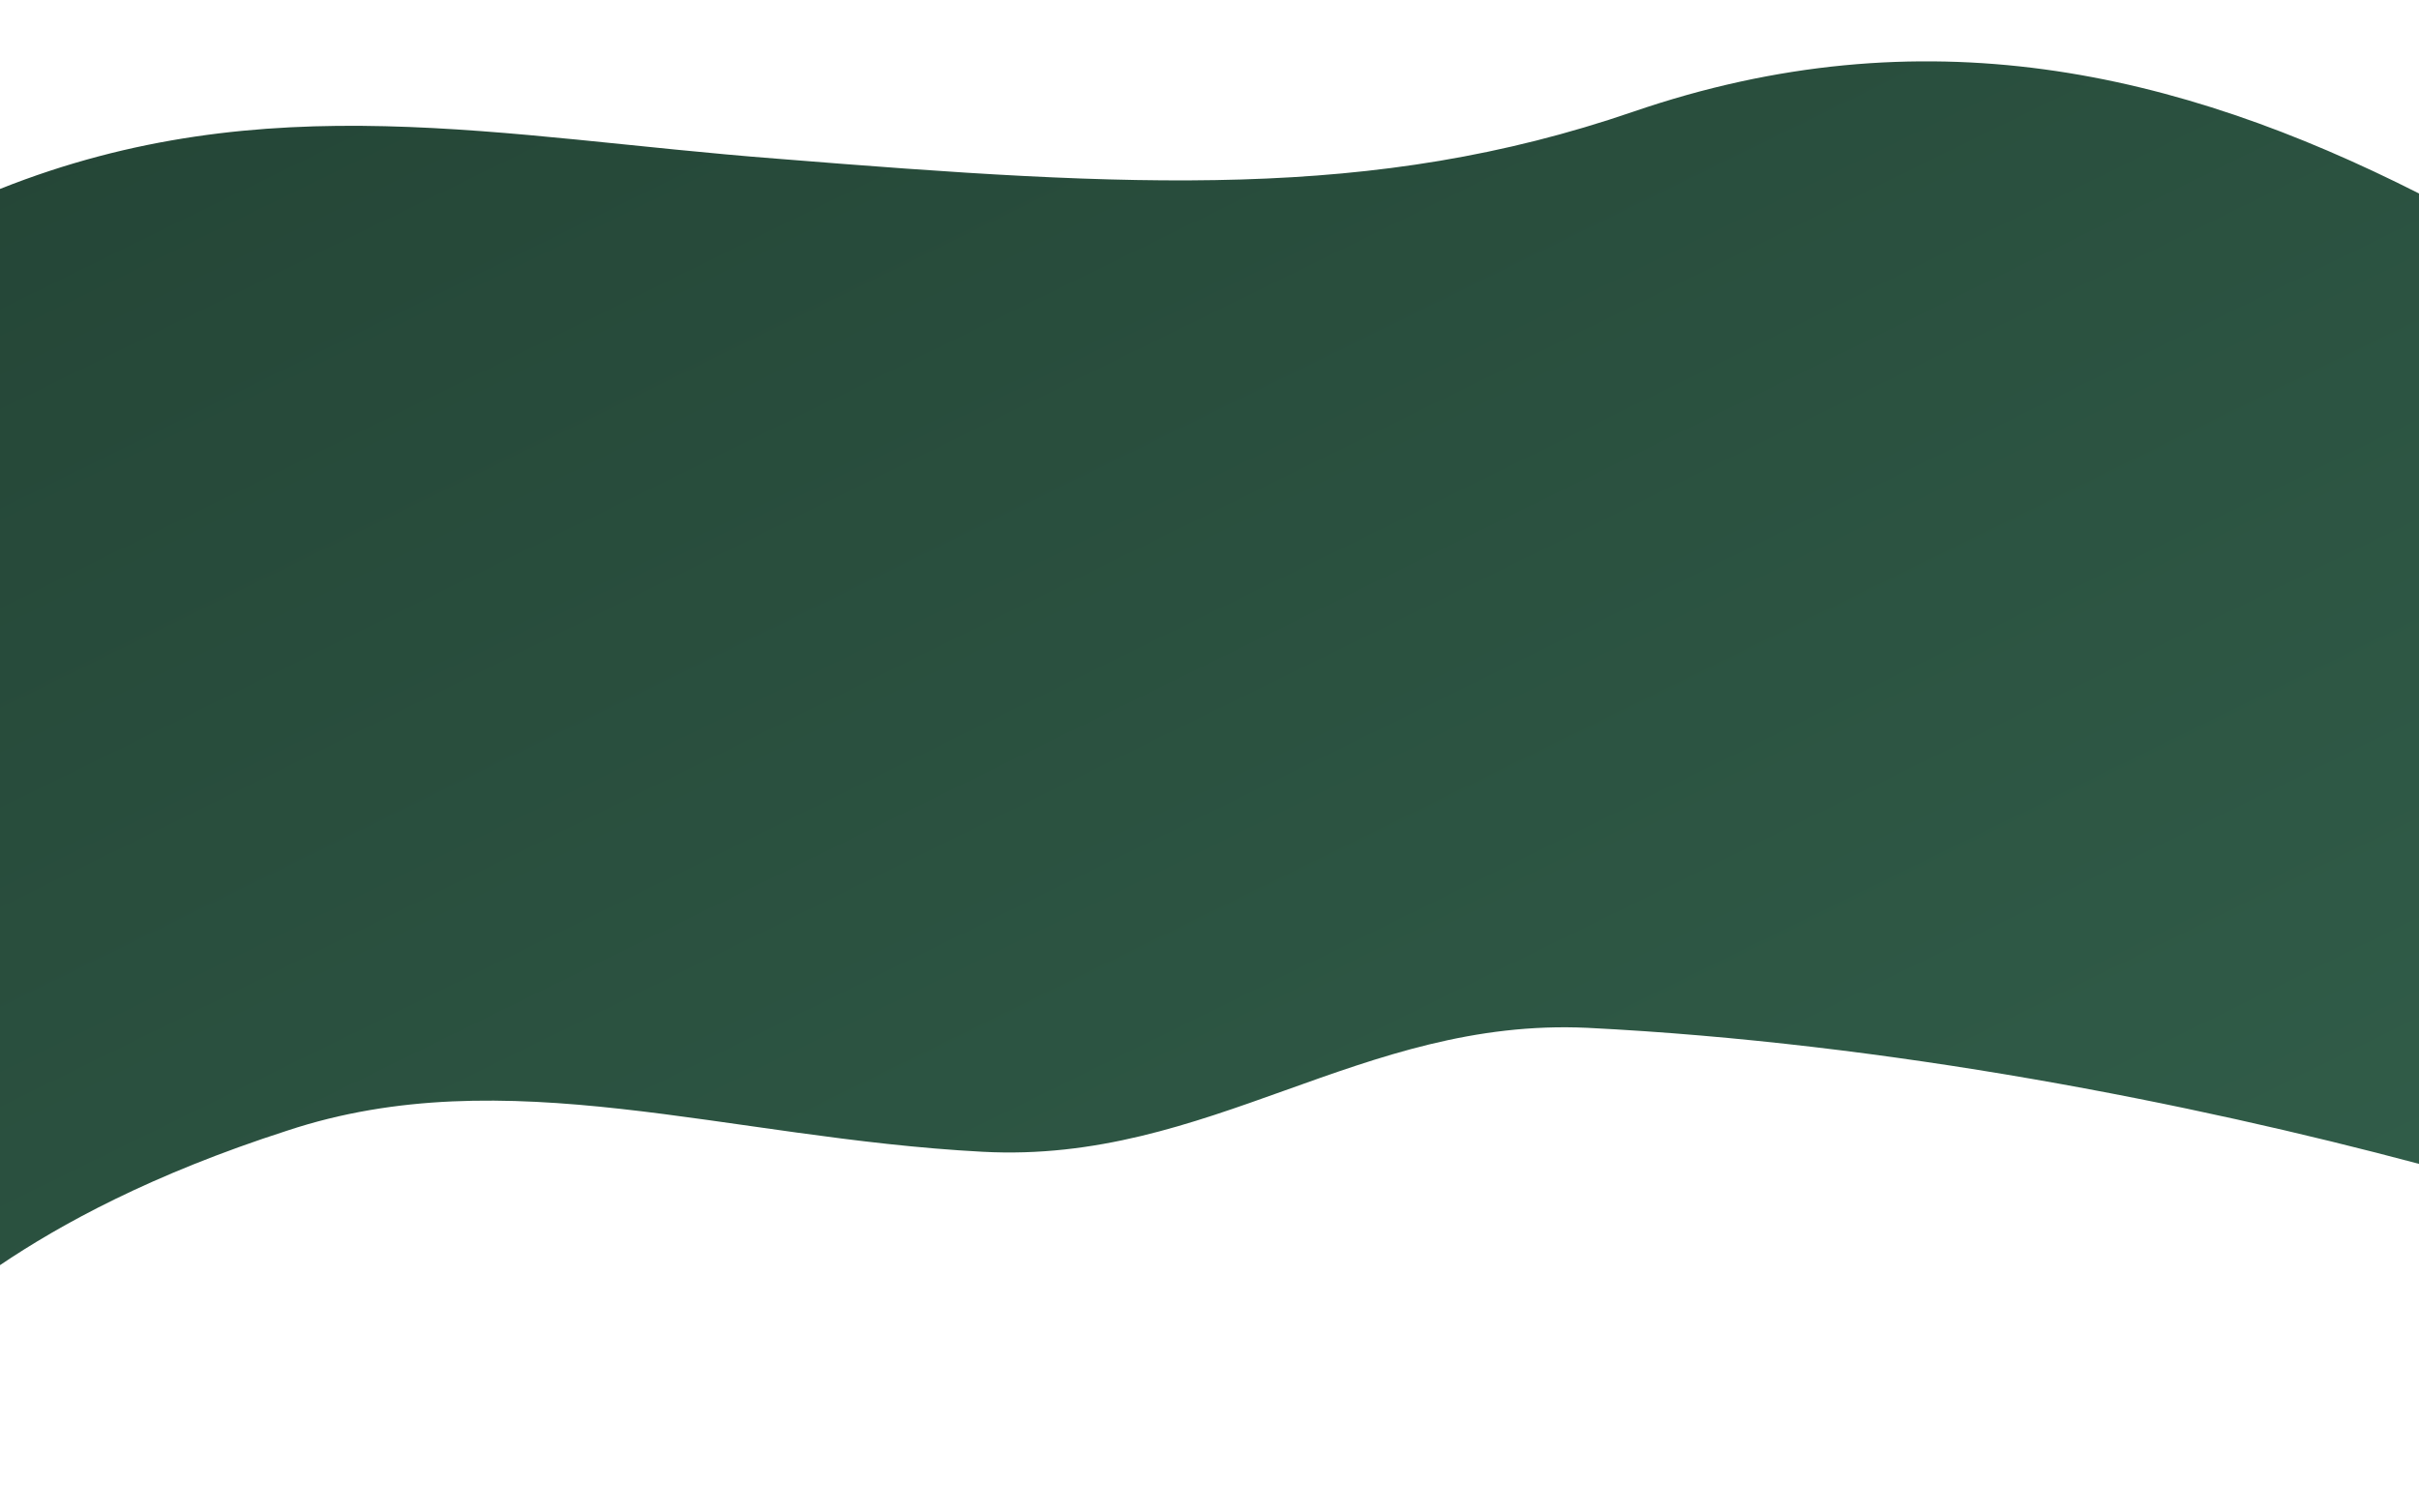
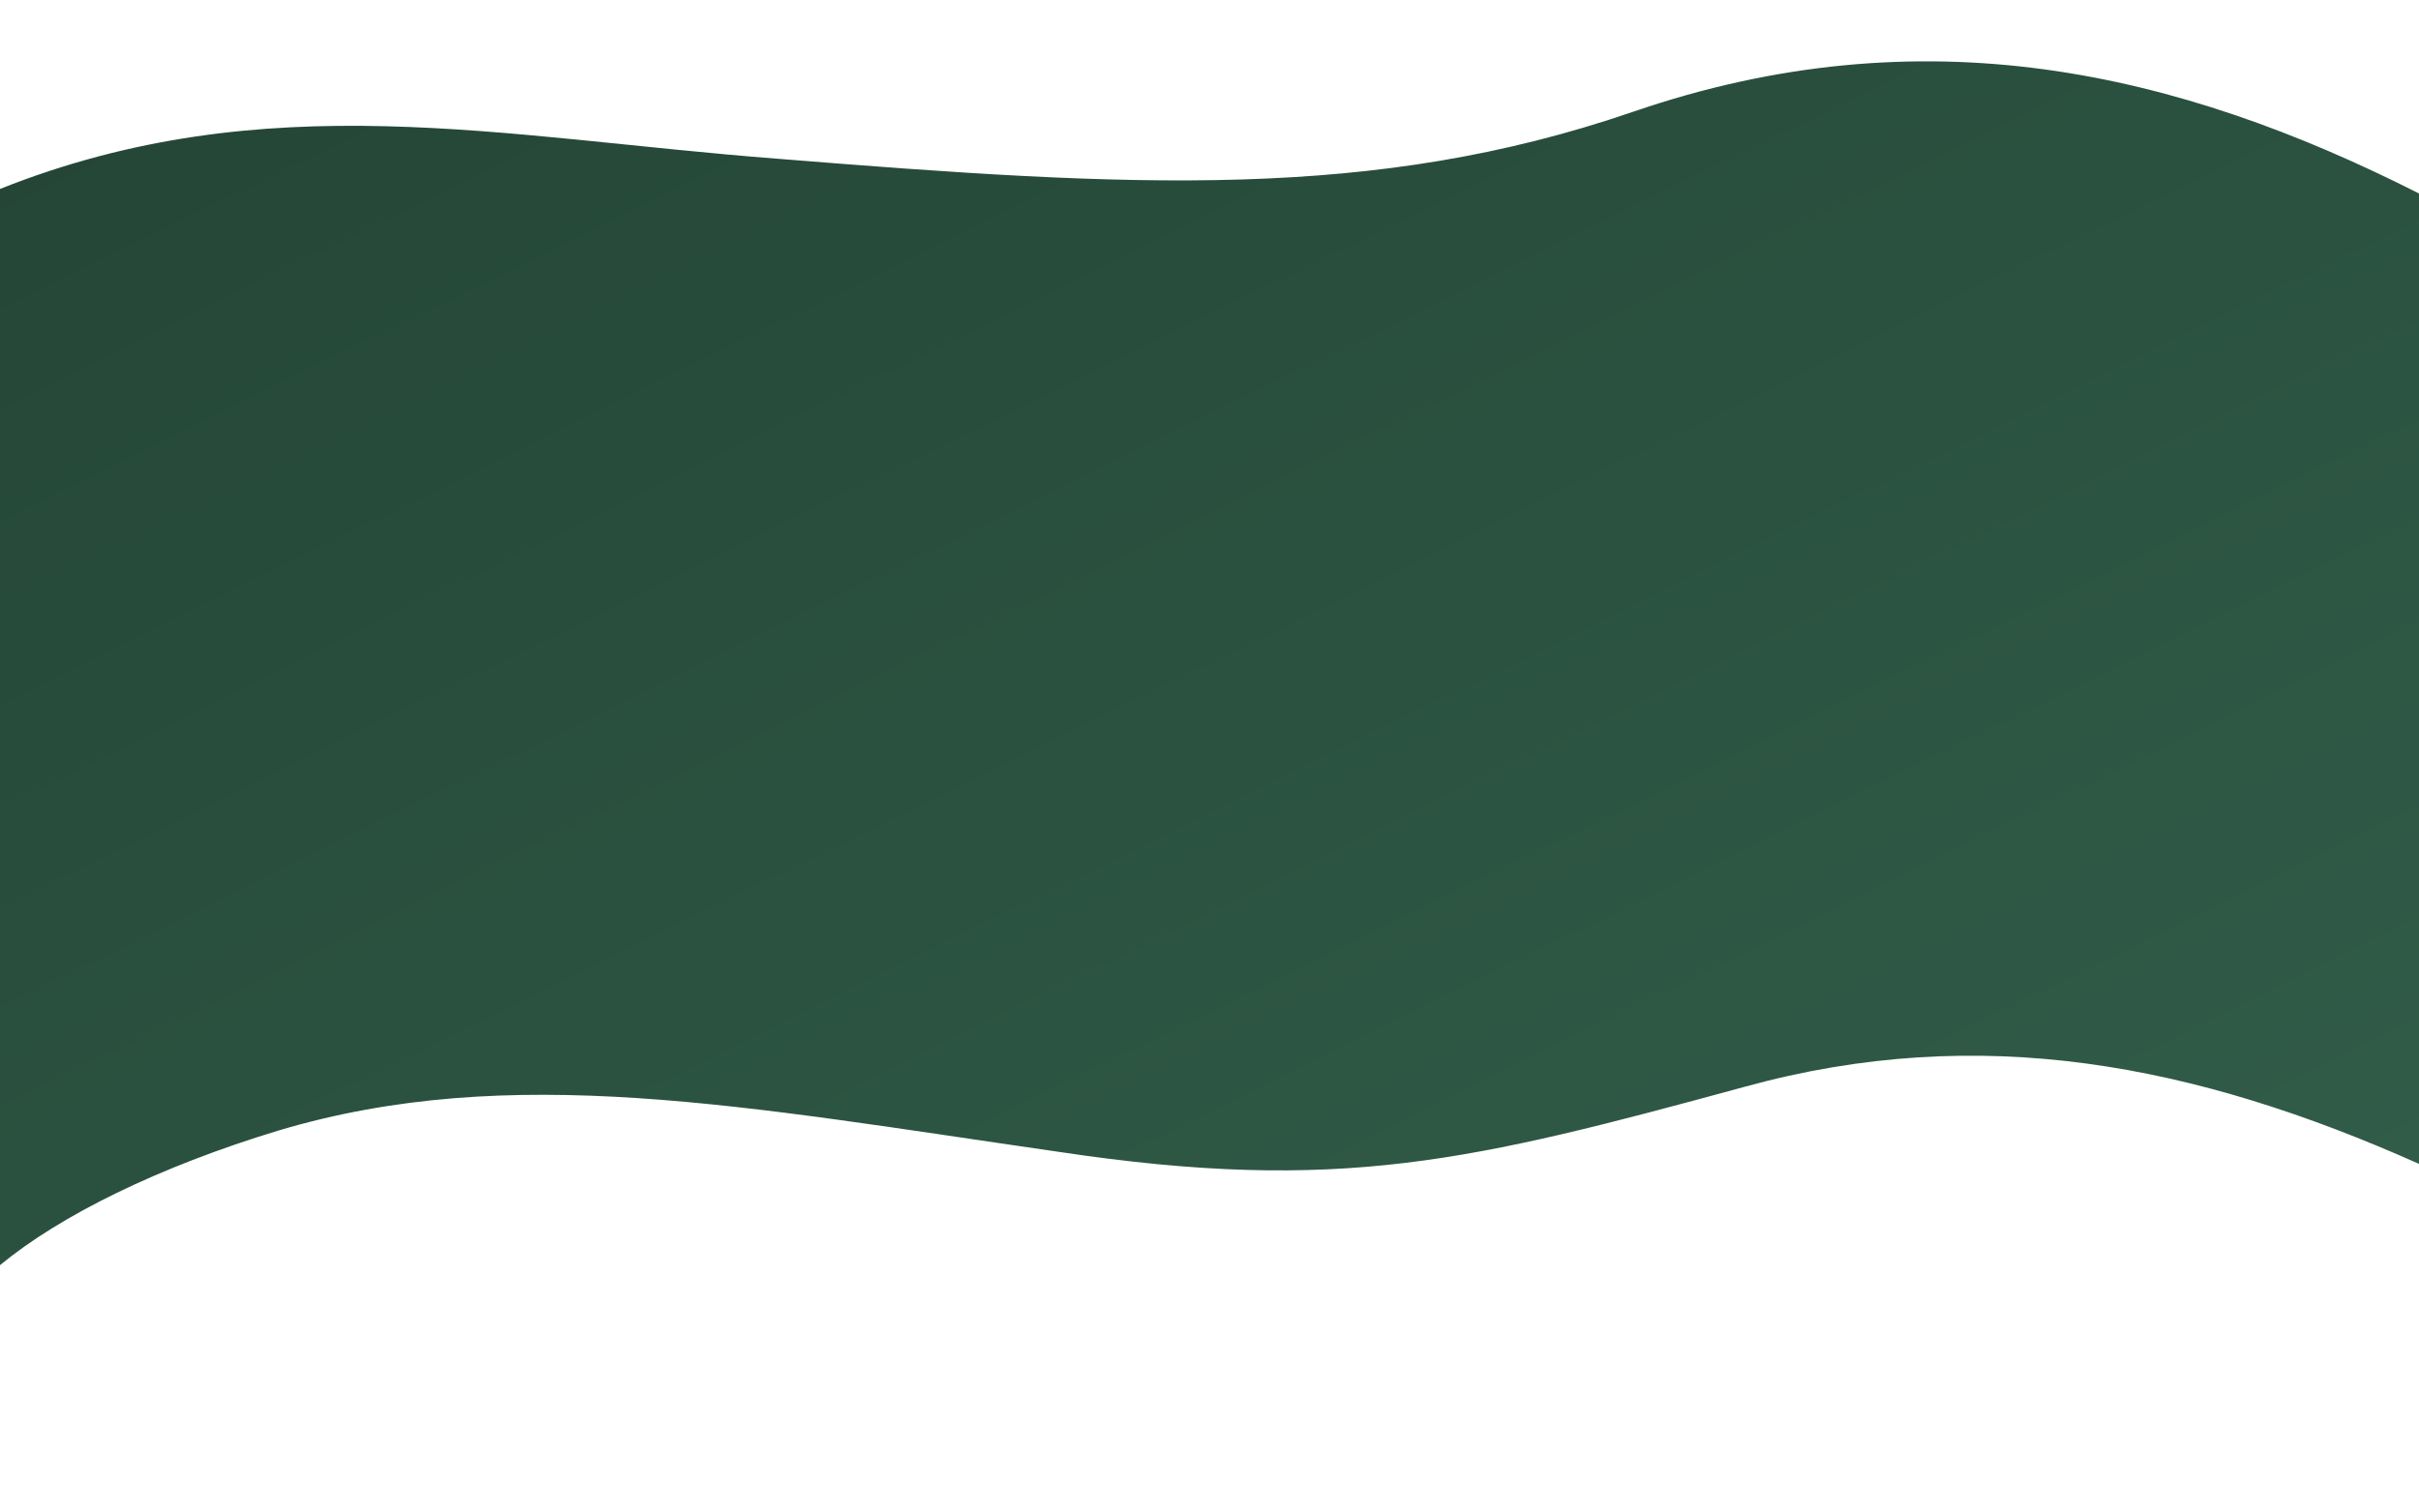
<svg xmlns="http://www.w3.org/2000/svg" viewBox="0 0 1600 1000" preserveAspectRatio="none">
  <defs>
    <linearGradient id="forest-green" x1="0" y1="0" x2="1" y2="1">
      <stop offset="0" stop-color="#244536" />
      <stop offset="1" stop-color="#315d49" />
    </linearGradient>
  </defs>
-   <path fill="url(#forest-green)" d="M0 125 C176 55 332 91 514 105 C750 124 908 133 1080 74 C1272 8 1440 47 1600 128 L1600 770 C1450 730 1250 690 1050 680 C900 673 800 770 650 762 C480 753 335 700 190 748 C100 777 40 810 0 837 Z" />
+   <path fill="url(#forest-green)" d="M0 125 C176 55 332 91 514 105 C750 124 908 133 1080 74 C1272 8 1440 47 1600 128 L1600 770 C1452 704 1310 676 1154 719 C974 768 886 790 700 762 C492 732 338 702 184 748 C105 772 40 804 0 837 Z" />
</svg>
